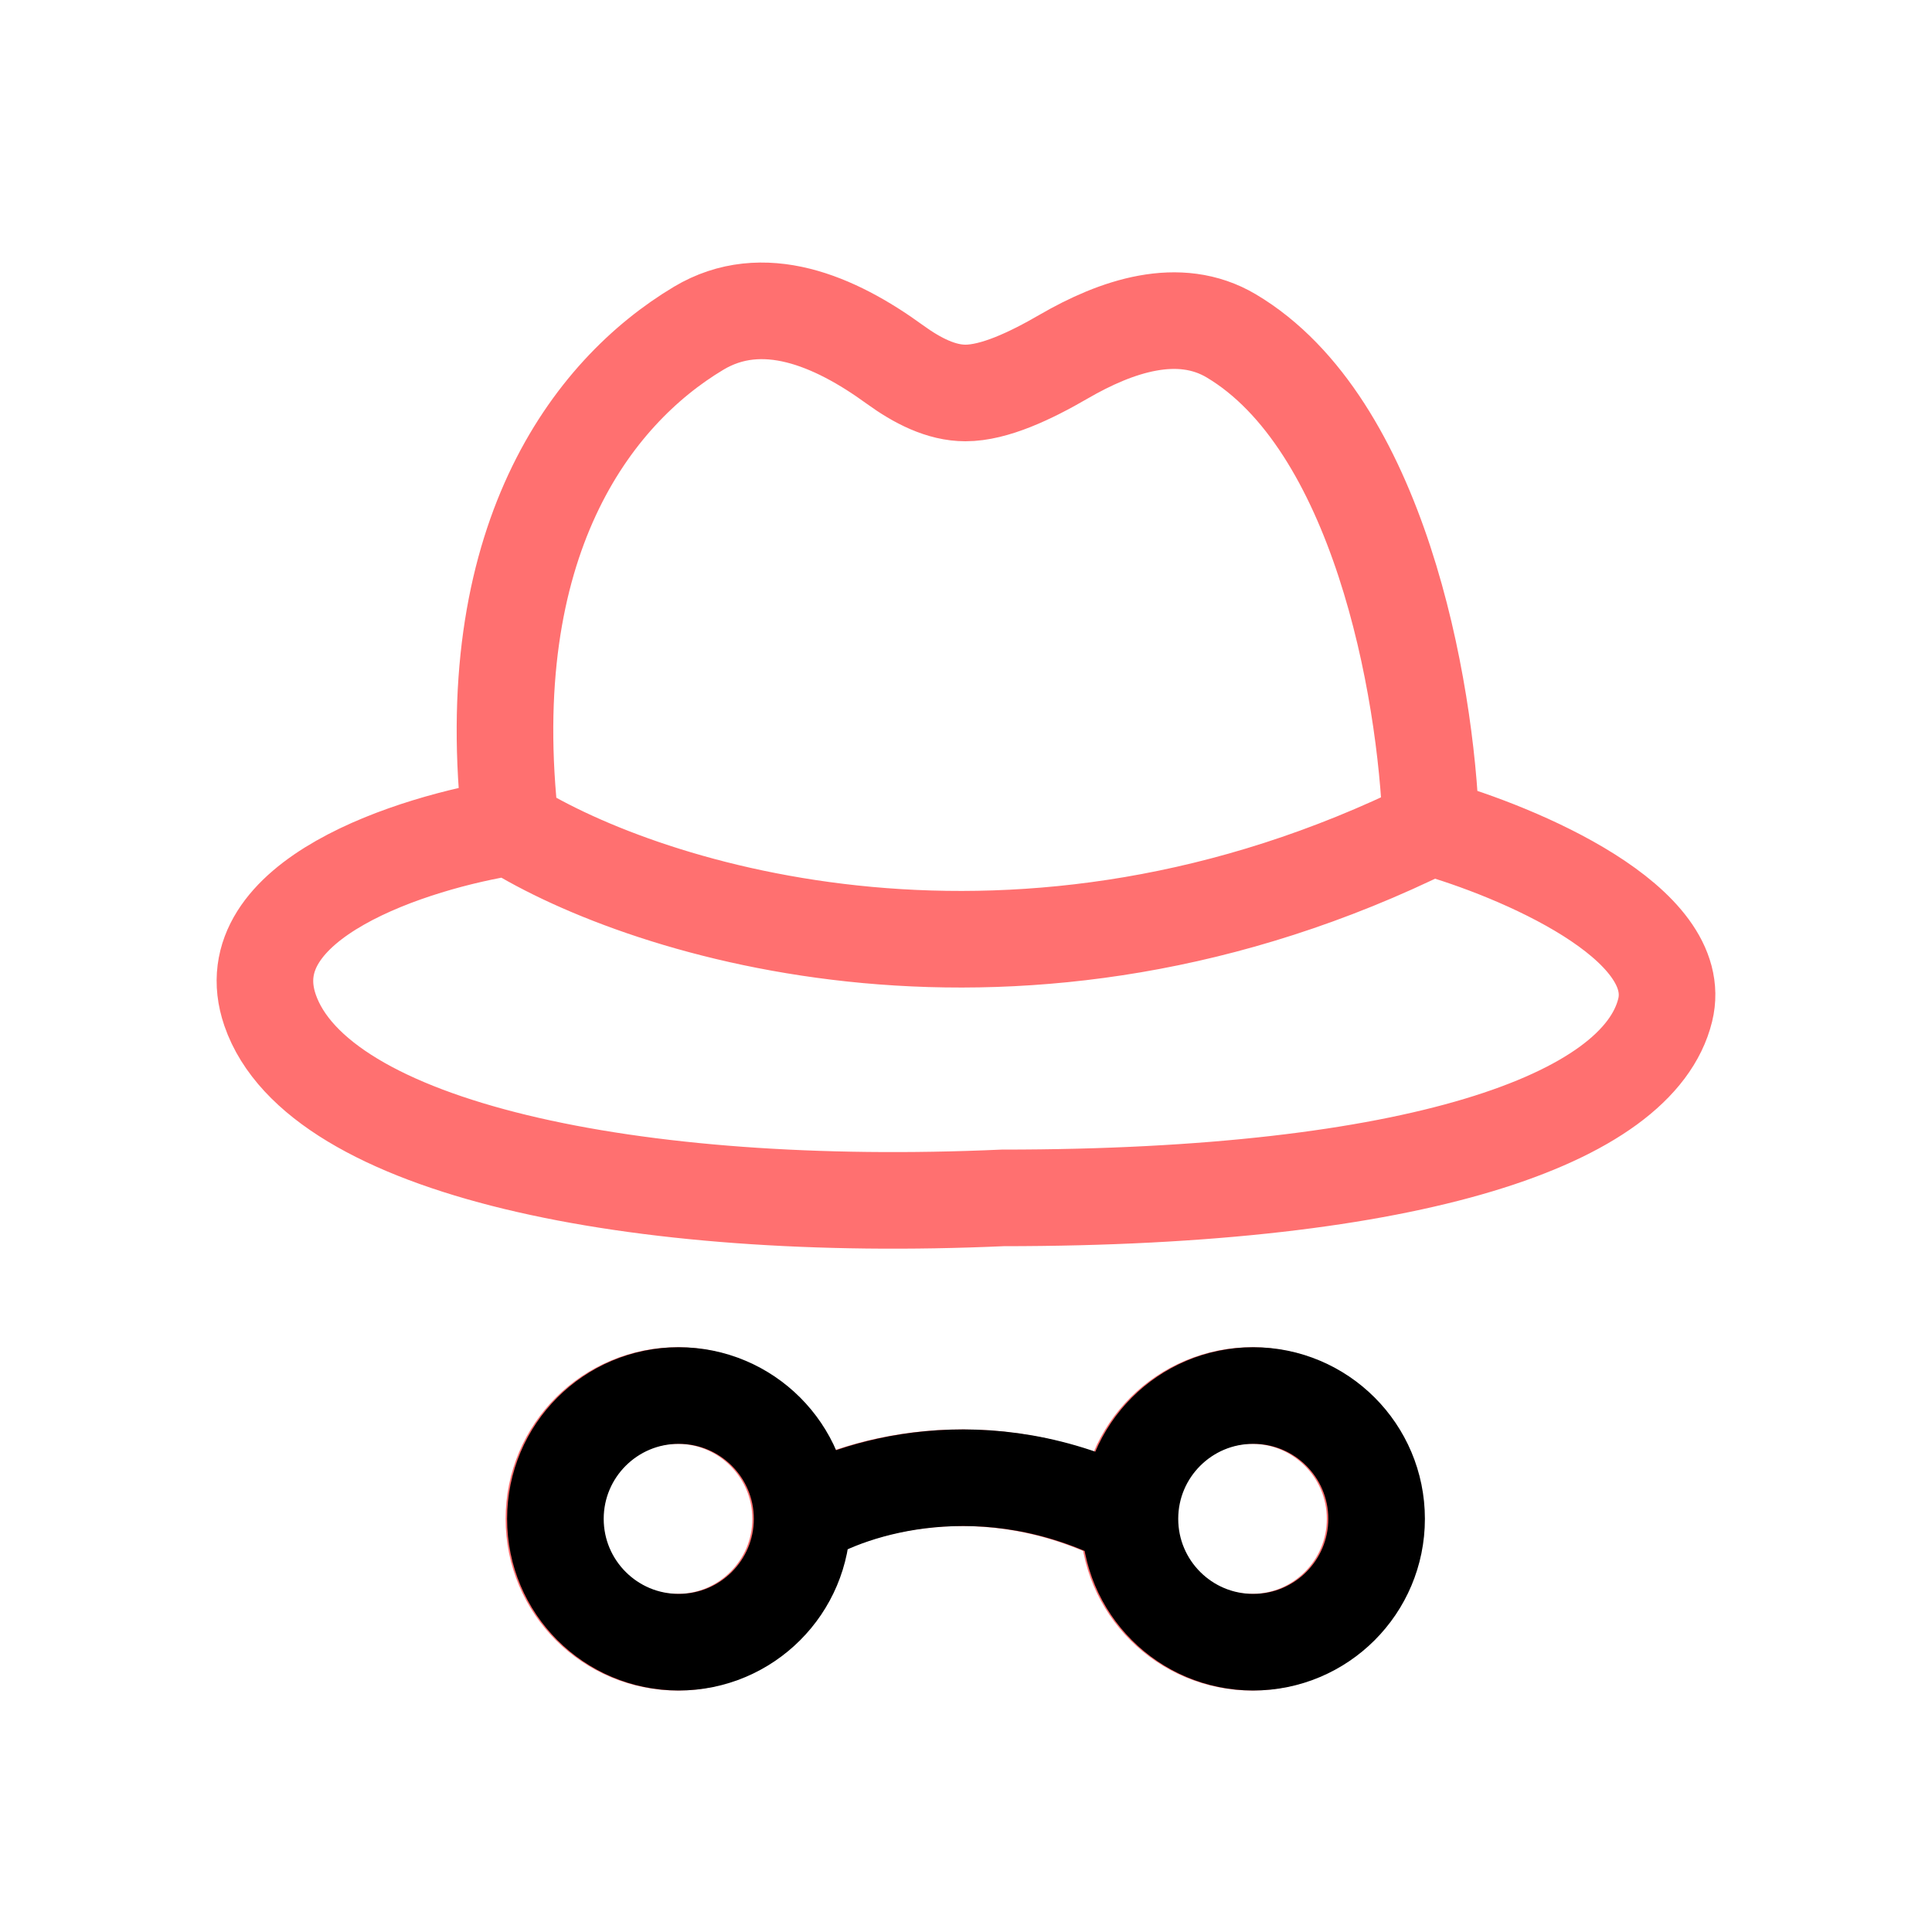
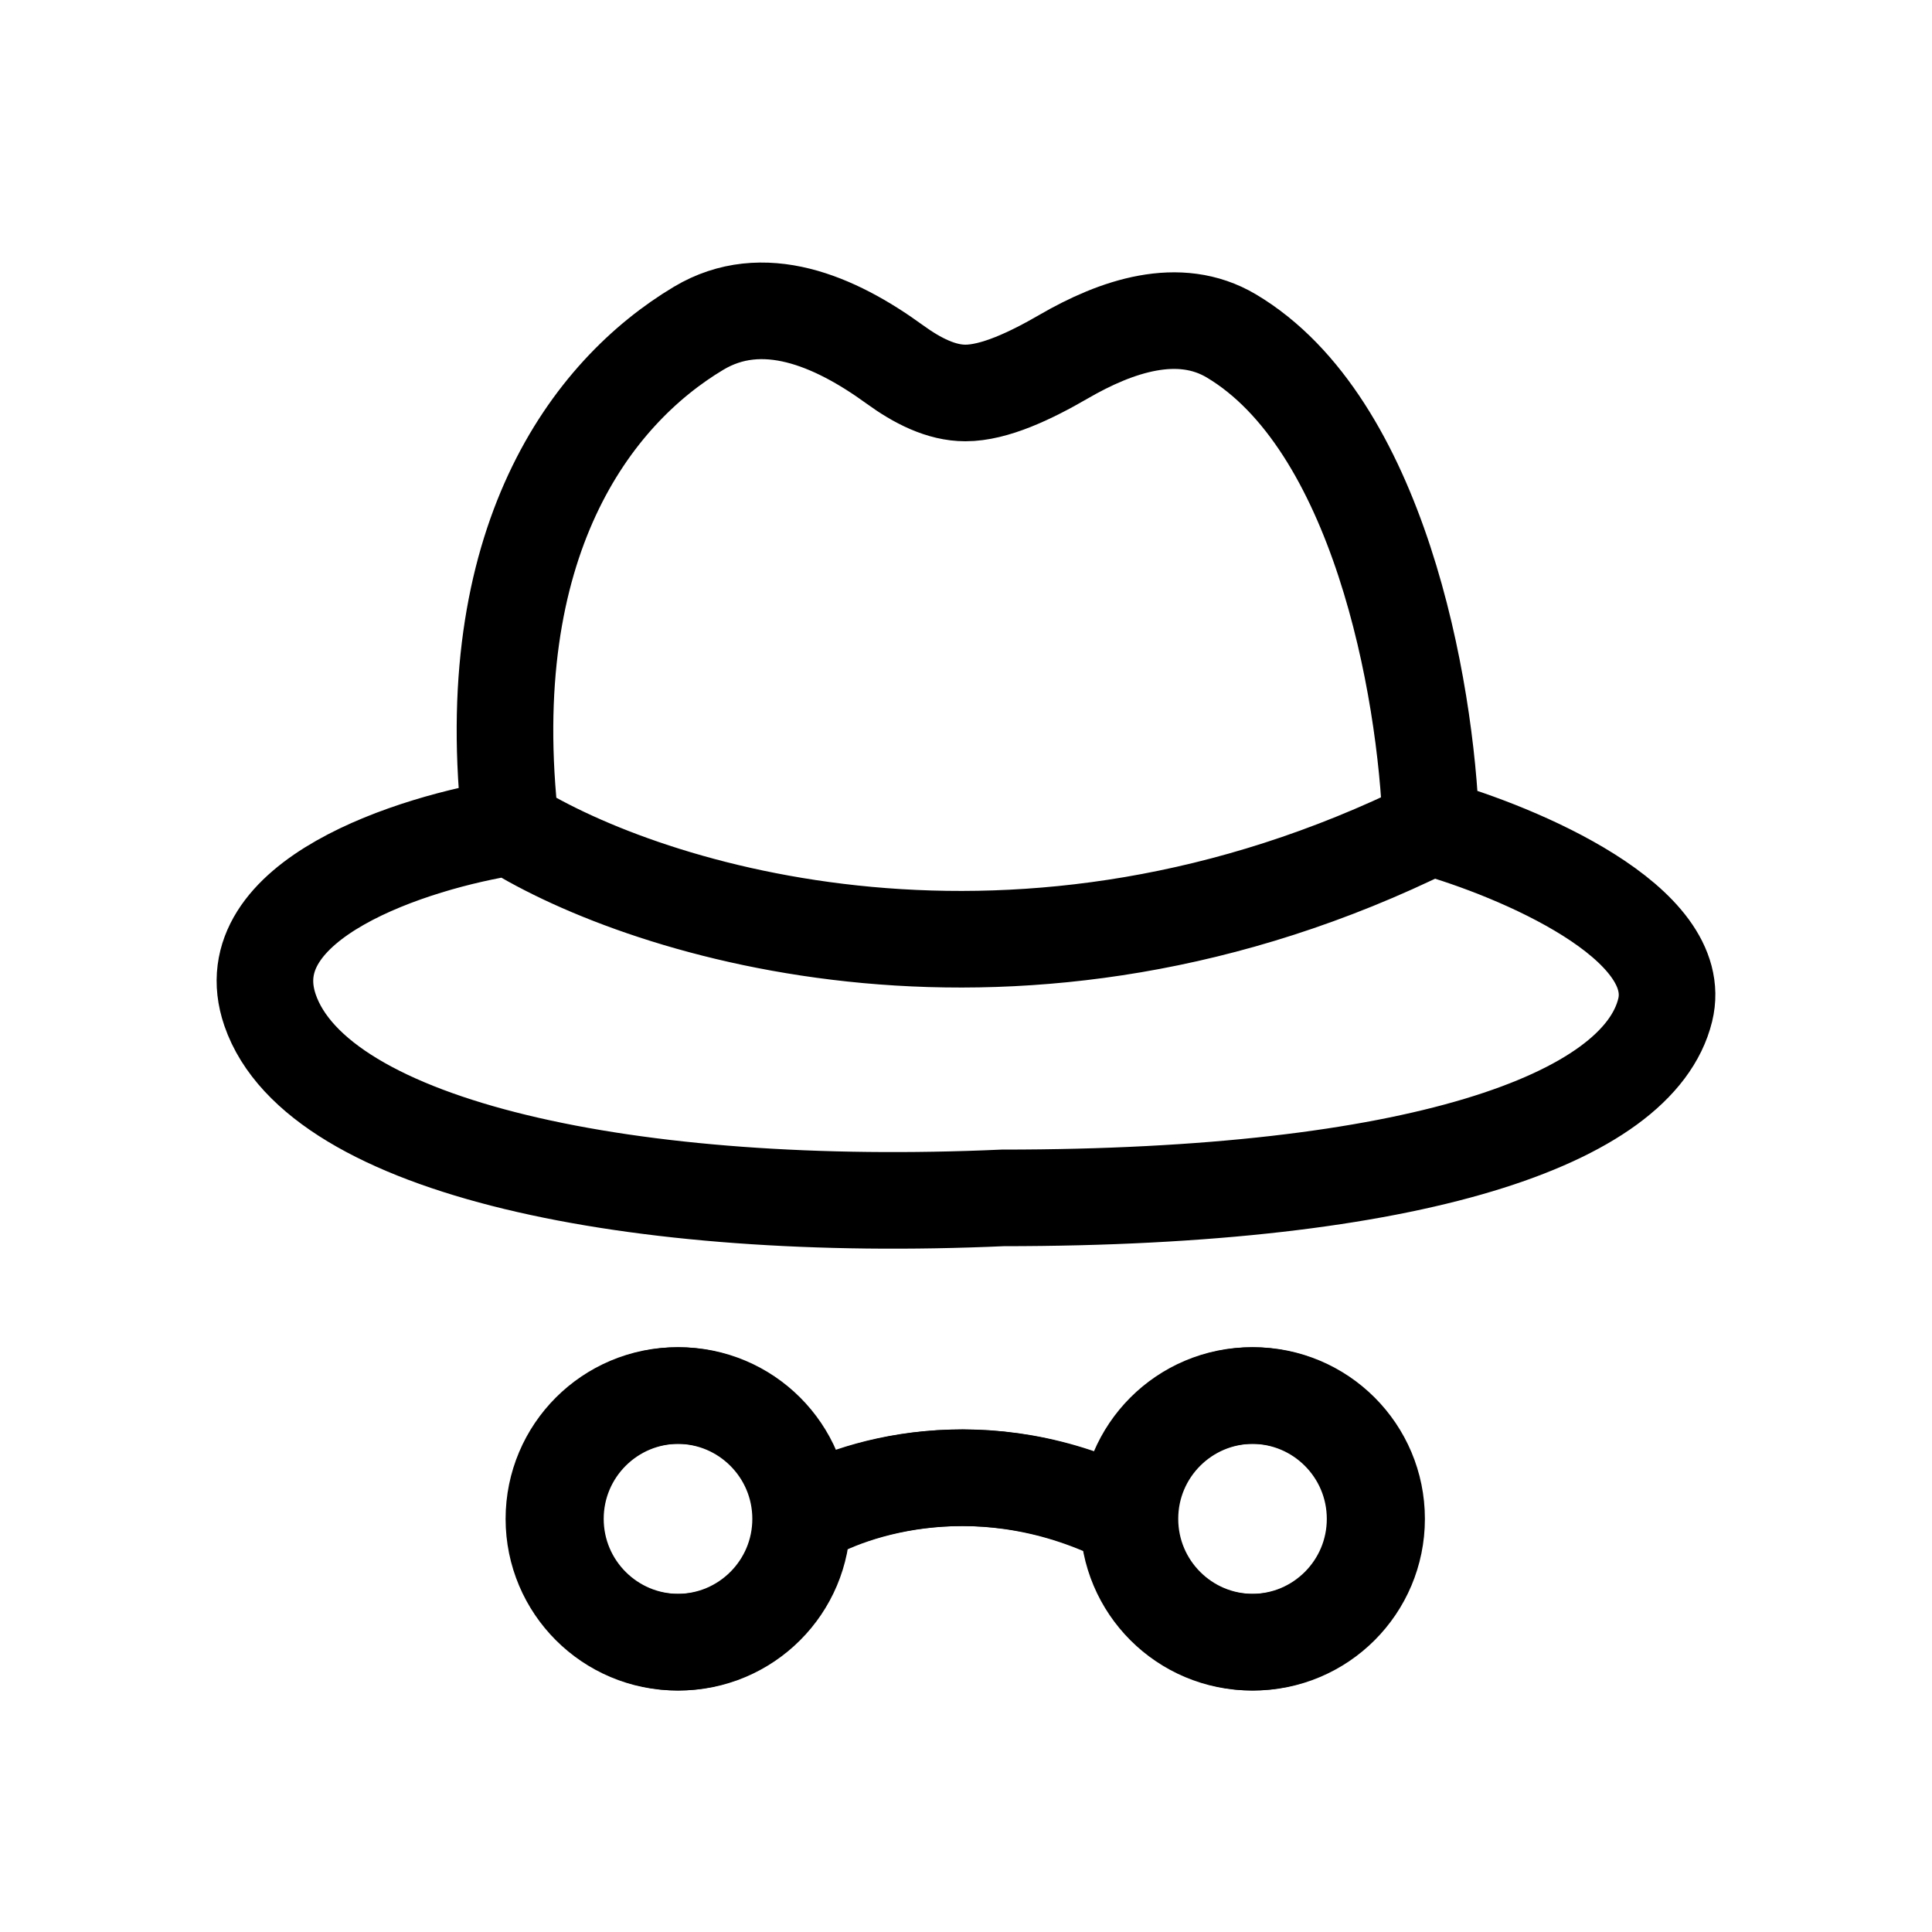
<svg xmlns="http://www.w3.org/2000/svg" width="40" height="40" viewBox="0 0 40 40" fill="none">
-   <path d="M10.575 17.123C13.38 18.876 21.118 21.33 29.627 17.123M10.575 17.123C9.893 11.225 12.243 8.124 14.465 6.796C15.79 6.004 17.277 6.637 18.525 7.545C18.992 7.884 19.487 8.136 19.988 8.136C20.585 8.136 21.331 7.784 22.021 7.384C23.112 6.751 24.407 6.31 25.492 6.954C28.535 8.763 29.528 14.212 29.627 17.123M10.575 17.123C8.586 17.432 4.805 18.622 5.591 20.913C6.574 23.775 13.111 25.143 20.76 24.801C29.306 24.801 33.921 23.177 34.476 20.913C34.92 19.101 31.428 17.631 29.627 17.123M16.576 31.447C16.576 32.857 15.432 34 14.022 34C12.612 34 11.468 32.857 11.468 31.447C11.468 30.036 12.612 28.893 14.022 28.893C15.432 28.893 16.576 30.036 16.576 31.447ZM16.576 31.447C17.586 30.804 20.358 29.904 23.363 31.447M23.363 31.447C23.363 32.857 24.506 34 25.916 34C27.327 34 28.47 32.857 28.47 31.447C28.47 30.036 27.327 28.893 25.916 28.893C24.506 28.893 23.363 30.036 23.363 31.447Z" stroke="#FF7070" stroke-width="2" />
+   <path d="M10.575 17.123C13.38 18.876 21.118 21.33 29.627 17.123M10.575 17.123C9.893 11.225 12.243 8.124 14.465 6.796C15.791 6.004 17.277 6.637 18.525 7.545C18.992 7.884 19.487 8.136 19.988 8.136C20.585 8.136 21.331 7.784 22.021 7.384C23.112 6.751 24.407 6.31 25.492 6.954C28.535 8.763 29.528 14.212 29.627 17.123M10.575 17.123C8.586 17.432 4.805 18.622 5.591 20.913C6.574 23.775 13.111 25.143 20.76 24.801C29.306 24.801 33.921 23.177 34.476 20.913C34.92 19.101 31.428 17.631 29.627 17.123M16.576 31.447C16.576 32.857 15.432 34 14.022 34C12.612 34 11.468 32.857 11.468 31.447C11.468 30.036 12.612 28.893 14.022 28.893C15.432 28.893 16.576 30.036 16.576 31.447ZM16.576 31.447C17.586 30.804 20.358 29.904 23.363 31.447M23.363 31.447C23.363 32.857 24.506 34 25.916 34C27.327 34 28.47 32.857 28.47 31.447C28.47 30.036 27.327 28.893 25.916 28.893C24.506 28.893 23.363 30.036 23.363 31.447Z" stroke="black" stroke-width="2" />
  <path d="M16.607 31.446C16.607 32.857 15.463 34 14.053 34C12.643 34 11.499 32.857 11.499 31.446C11.499 30.036 12.643 28.893 14.053 28.893C15.463 28.893 16.607 30.036 16.607 31.446ZM16.607 31.446C17.617 30.804 20.389 29.904 23.394 31.446M23.394 31.446C23.394 32.857 24.537 34 25.948 34C27.358 34 28.501 32.857 28.501 31.446C28.501 30.036 27.358 28.893 25.948 28.893C24.537 28.893 23.394 30.036 23.394 31.446Z" stroke="black" stroke-width="2" />
</svg>
